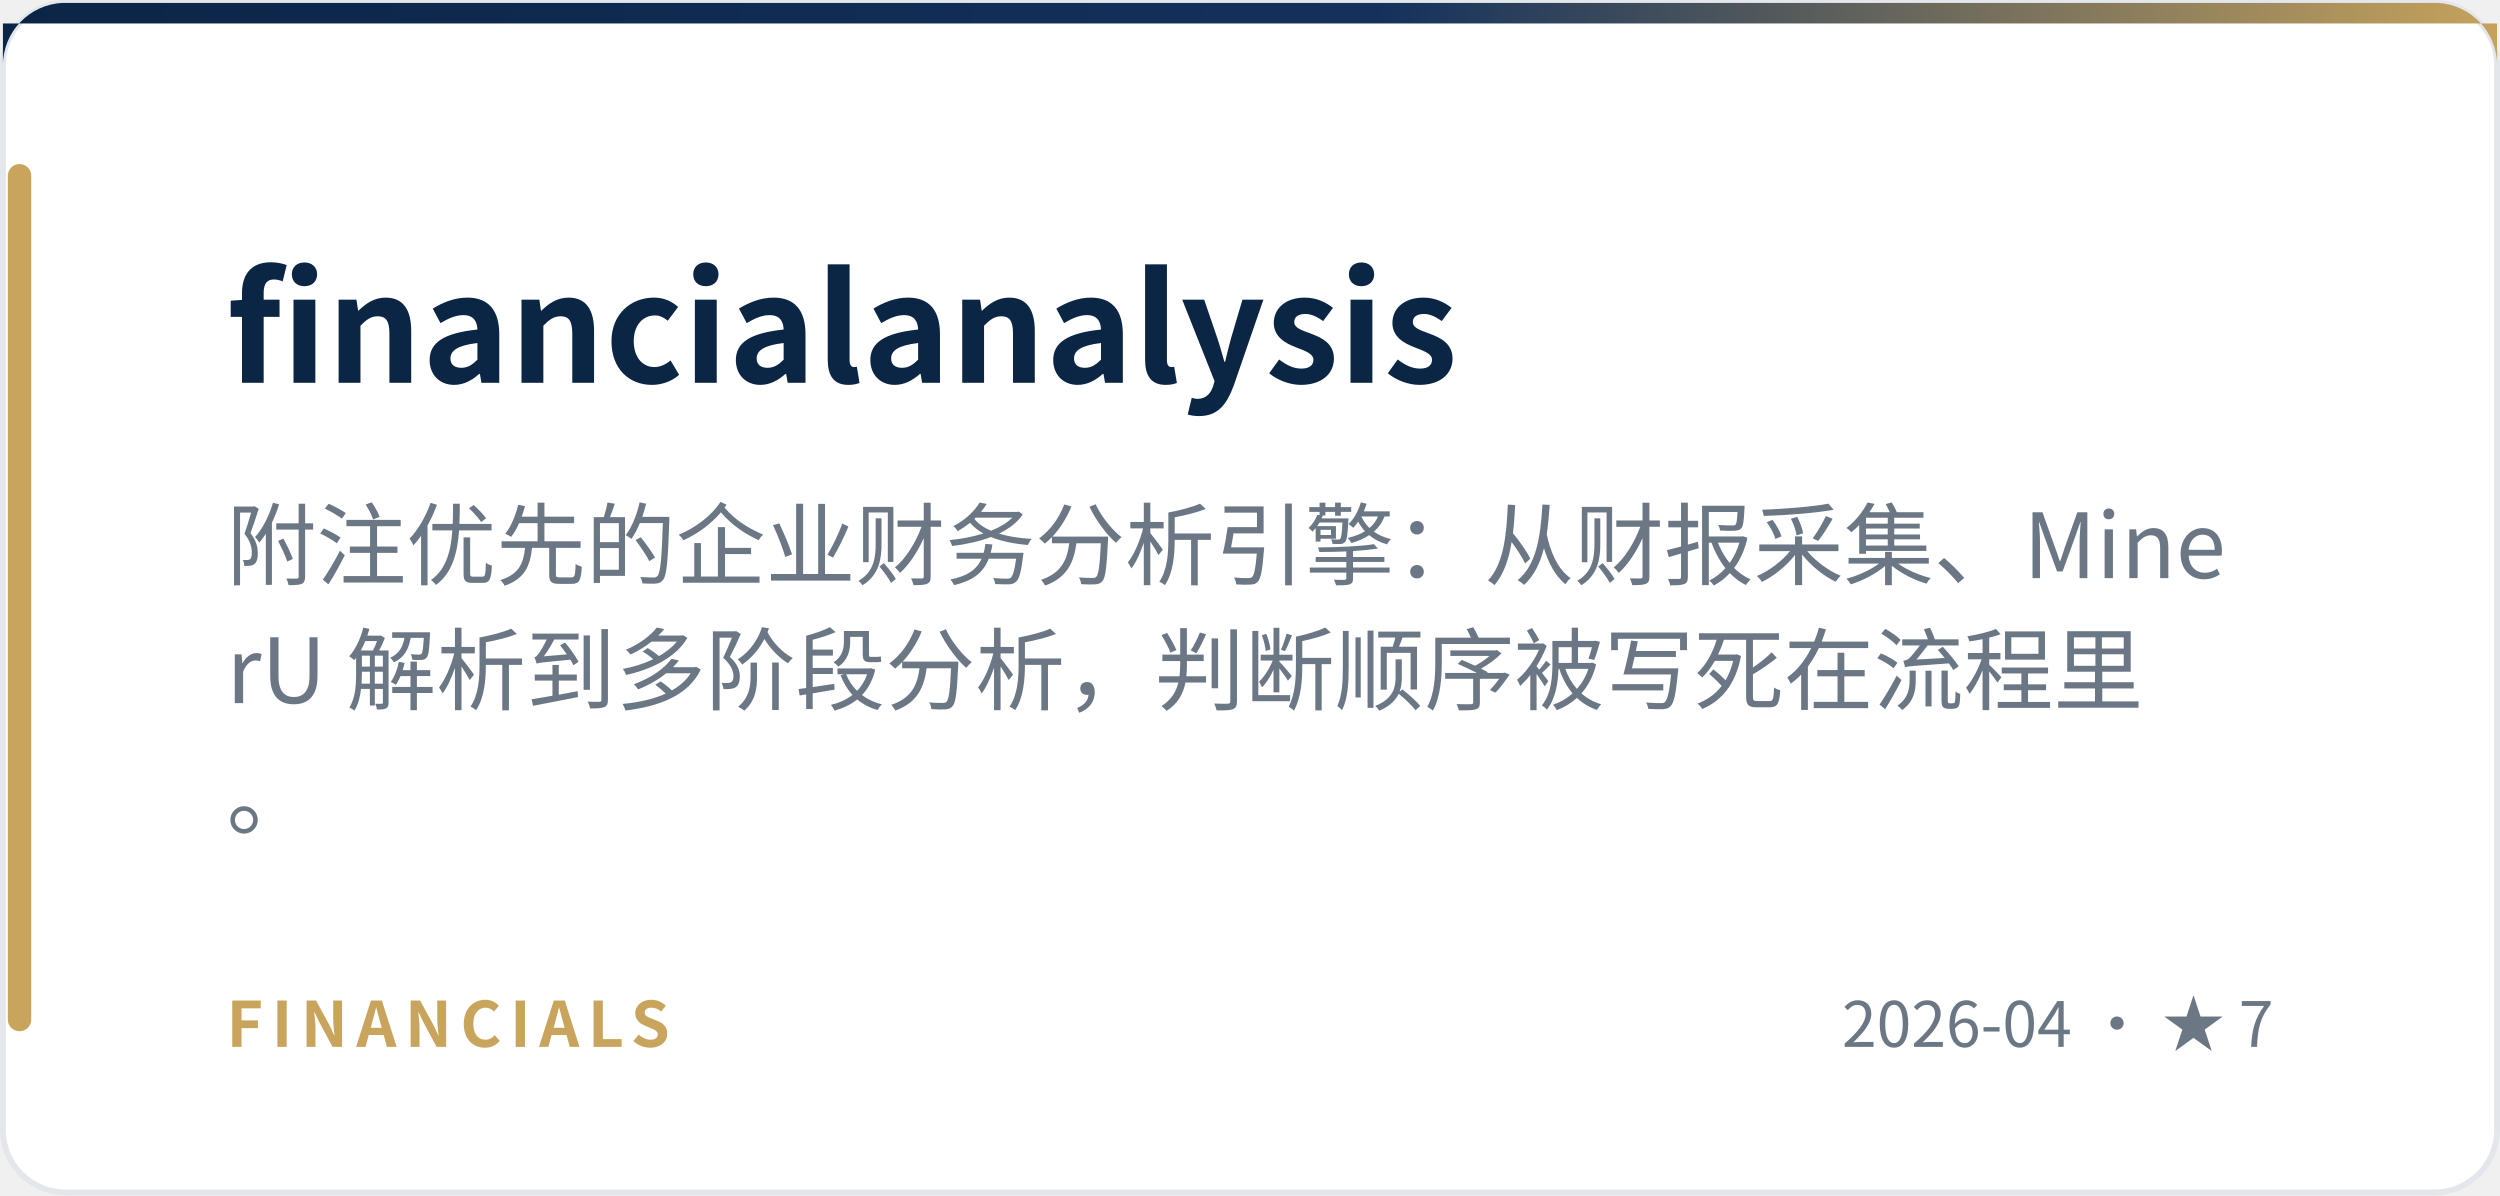
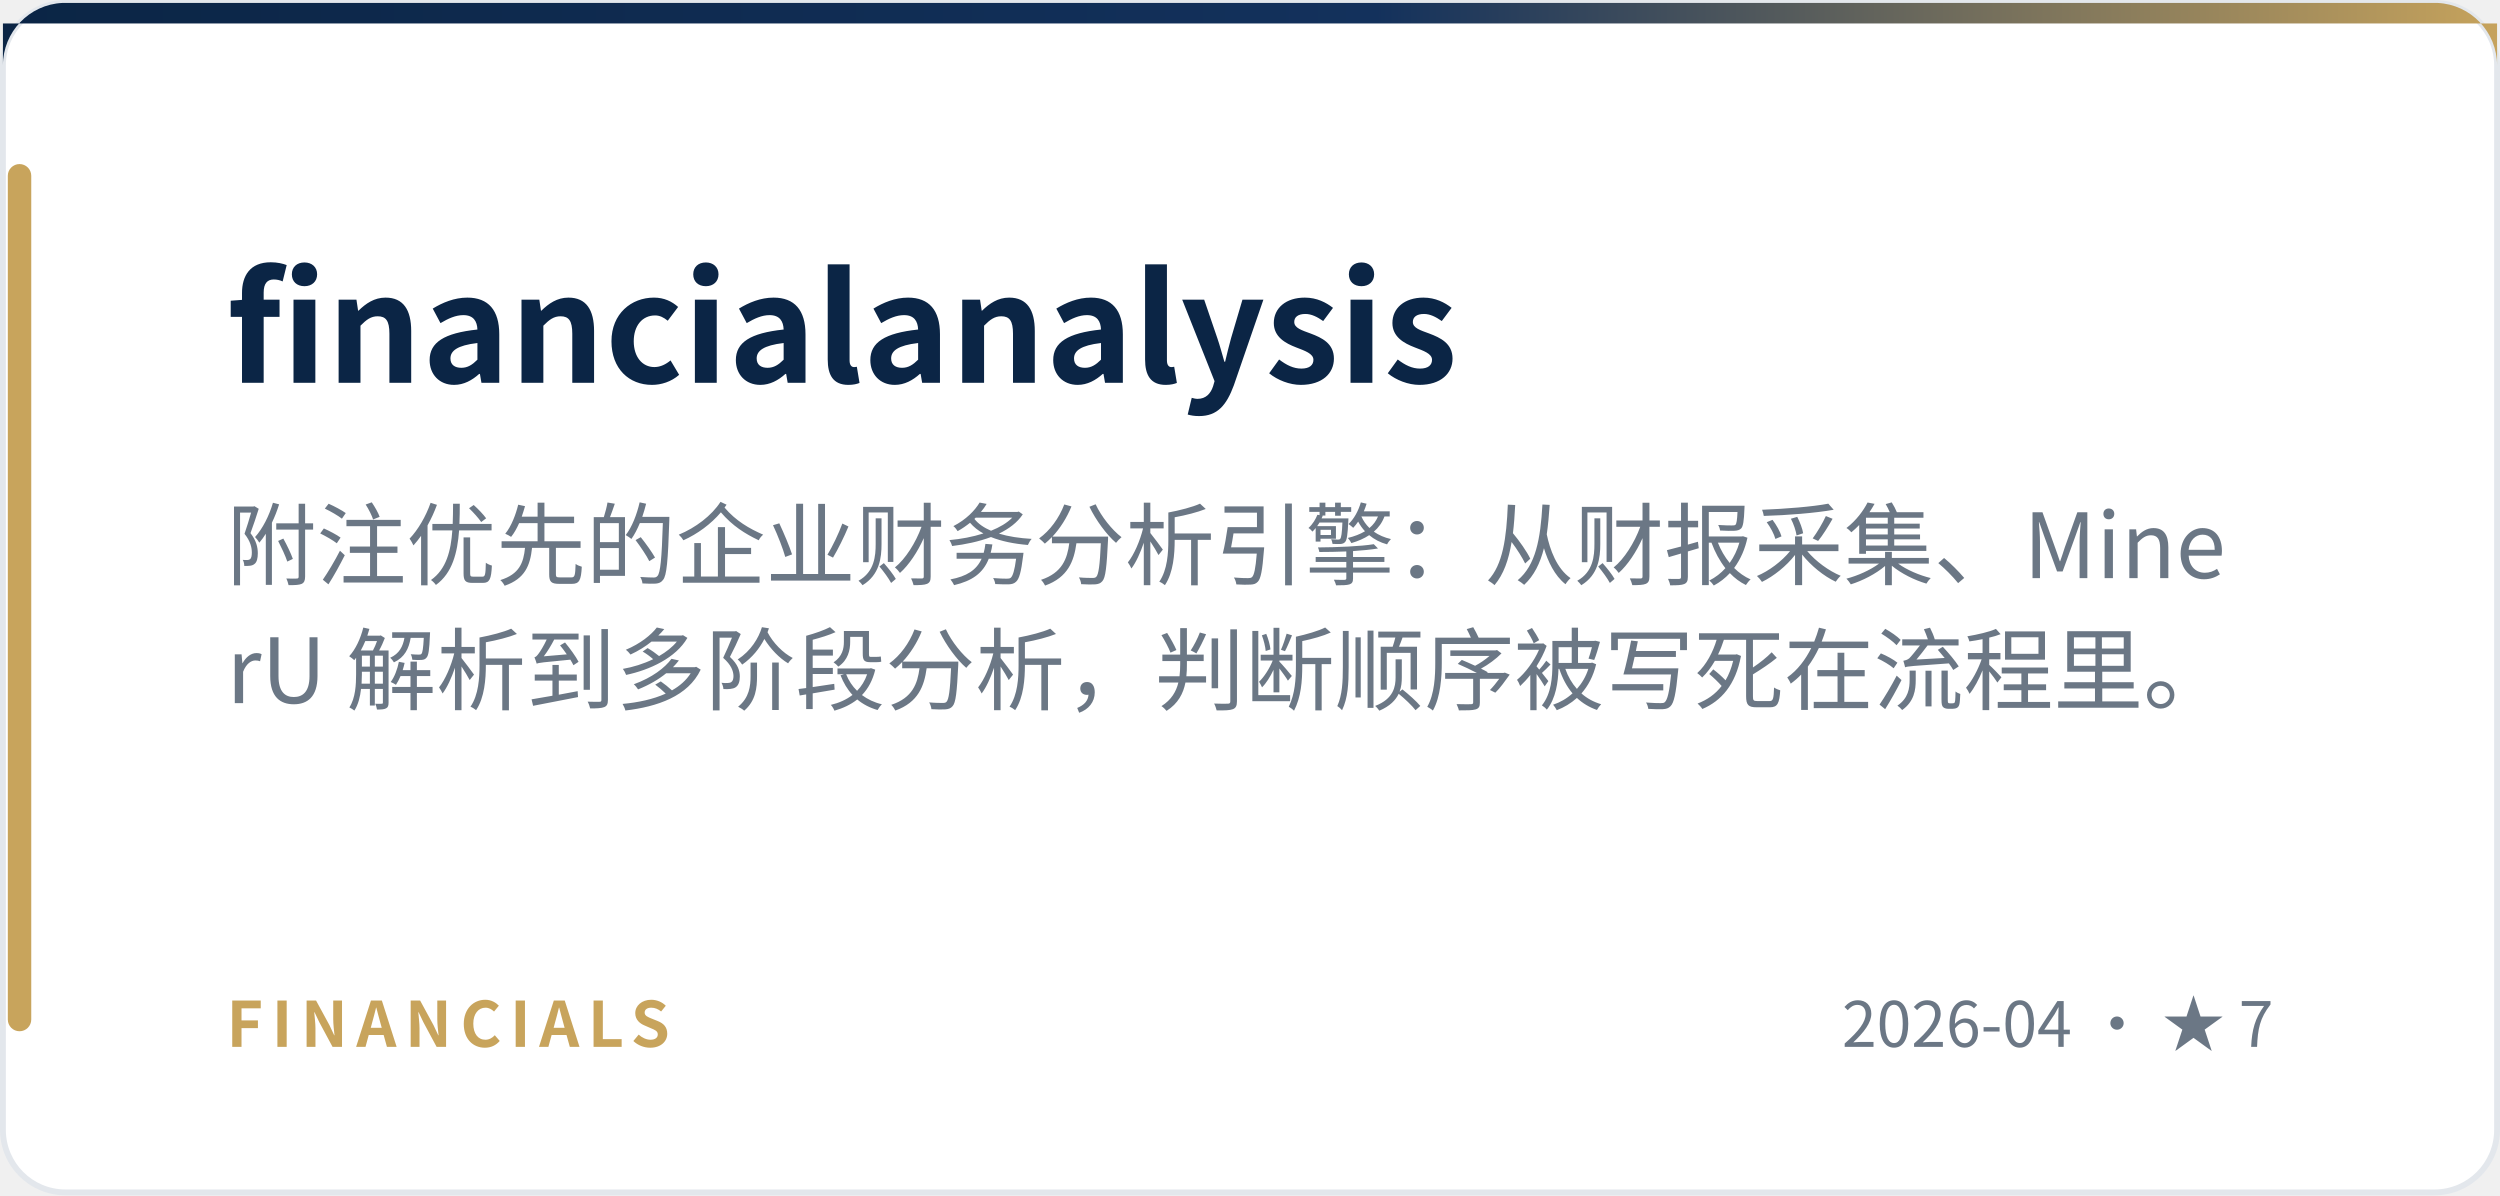
<svg xmlns="http://www.w3.org/2000/svg" width="640" height="306" viewBox="0 0 640 306" role="img" aria-label="financialanalysis 附注优先的企业财务分析引擎：从财报采集、MinerU 解析到多阶段分析，判断顺序被写死在流程里。">
  <defs>
    <linearGradient id="grada174c3c2b8" x1="0" y1="0" x2="1" y2="0">
      <stop offset="0" stop-color="#0b2545" />
      <stop offset="0.55" stop-color="#13315c" />
      <stop offset="1" stop-color="#c8a45c" />
    </linearGradient>
  </defs>
  <rect x="0.75" y="0.75" width="638.5" height="304.5" rx="16" fill="#ffffff" stroke="#e3e7ec" stroke-width="1.5" />
  <path d="M16 0.75 H624 A16 16 0 0 1 639.25 16.75 V6 H0.75 V16.75 A16 16 0 0 1 16 0.75 Z" fill="url(#grada174c3c2b8)" />
  <rect x="2" y="42" width="6" height="222" rx="3" fill="#c8a45c" />
  <text x="58.0" y="98.0" font-family="-apple-system,BlinkMacSystemFont,'Segoe UI','PingFang SC','Hiragino Sans GB','Microsoft YaHei','Source Han Sans SC','Noto Sans CJK SC',sans-serif" font-size="38" font-weight="700" fill="#0b2545">financialanalysis</text>
  <text x="58.0" y="148.0" font-family="-apple-system,BlinkMacSystemFont,'Segoe UI','PingFang SC','Hiragino Sans GB','Microsoft YaHei','Source Han Sans SC','Noto Sans CJK SC',sans-serif" font-size="23" font-weight="400" fill="#6b7785">附注优先的企业财务分析引擎：从财报采集、Mine</text>
-   <text x="58.0" y="180.0" font-family="-apple-system,BlinkMacSystemFont,'Segoe UI','PingFang SC','Hiragino Sans GB','Microsoft YaHei','Source Han Sans SC','Noto Sans CJK SC',sans-serif" font-size="23" font-weight="400" fill="#6b7785">rU 解析到多阶段分析，判断顺序被写死在流程里</text>
-   <text x="58.0" y="212.0" font-family="-apple-system,BlinkMacSystemFont,'Segoe UI','PingFang SC','Hiragino Sans GB','Microsoft YaHei','Source Han Sans SC','Noto Sans CJK SC',sans-serif" font-size="23" font-weight="400" fill="#6b7785">。</text>
+   <text x="58.0" y="180.0" font-family="-apple-system,BlinkMacSystemFont,'Segoe UI','PingFang SC','Hiragino Sans GB','Microsoft YaHei','Source Han Sans SC','Noto Sans CJK SC',sans-serif" font-size="23" font-weight="400" fill="#6b7785">rU 解析到多阶段分析，判断顺序被写死在流程里。</text>
  <text x="58.0" y="268.0" font-family="-apple-system,BlinkMacSystemFont,'Segoe UI','PingFang SC','Hiragino Sans GB','Microsoft YaHei','Source Han Sans SC','Noto Sans CJK SC',sans-serif" font-size="16" font-weight="700" fill="#c8a45c" letter-spacing="2.2">FINANCIALS</text>
  <text x="582.0" y="268.0" font-family="-apple-system,BlinkMacSystemFont,'Segoe UI','PingFang SC','Hiragino Sans GB','Microsoft YaHei','Source Han Sans SC','Noto Sans CJK SC',sans-serif" font-size="16" font-weight="500" fill="#6b7785" text-anchor="end">2026-04 · ★ 7</text>
</svg>
